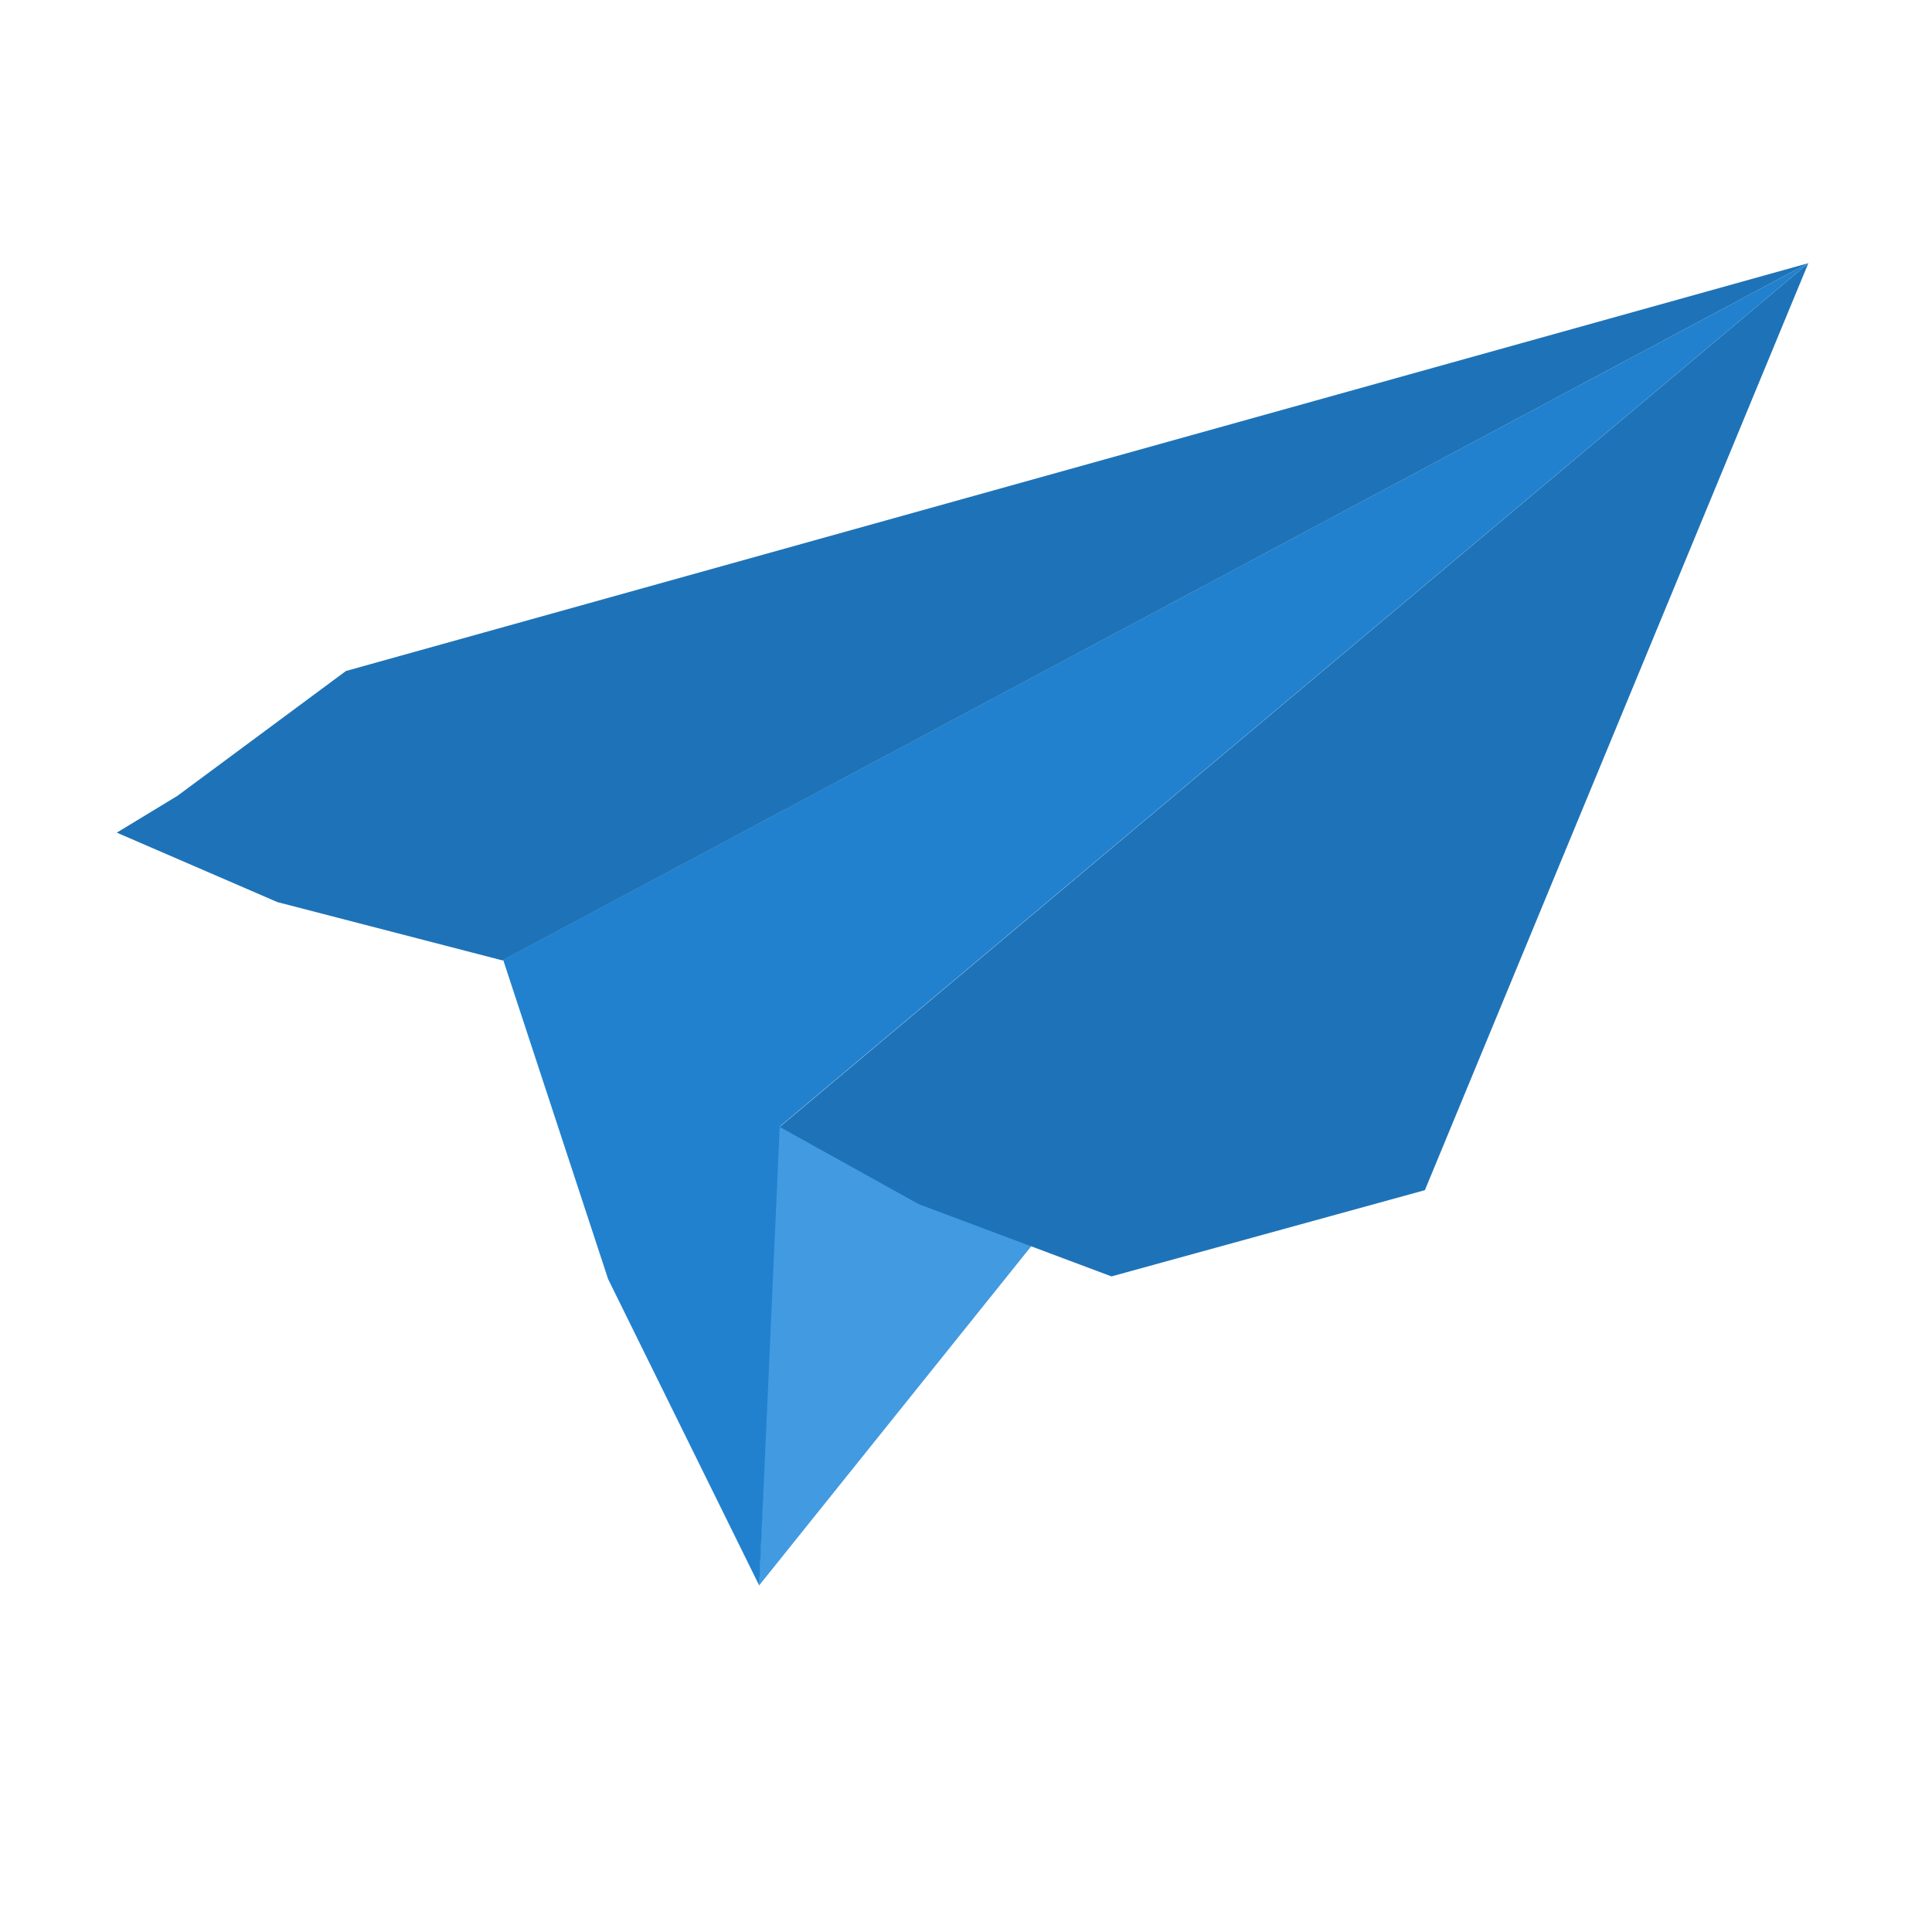
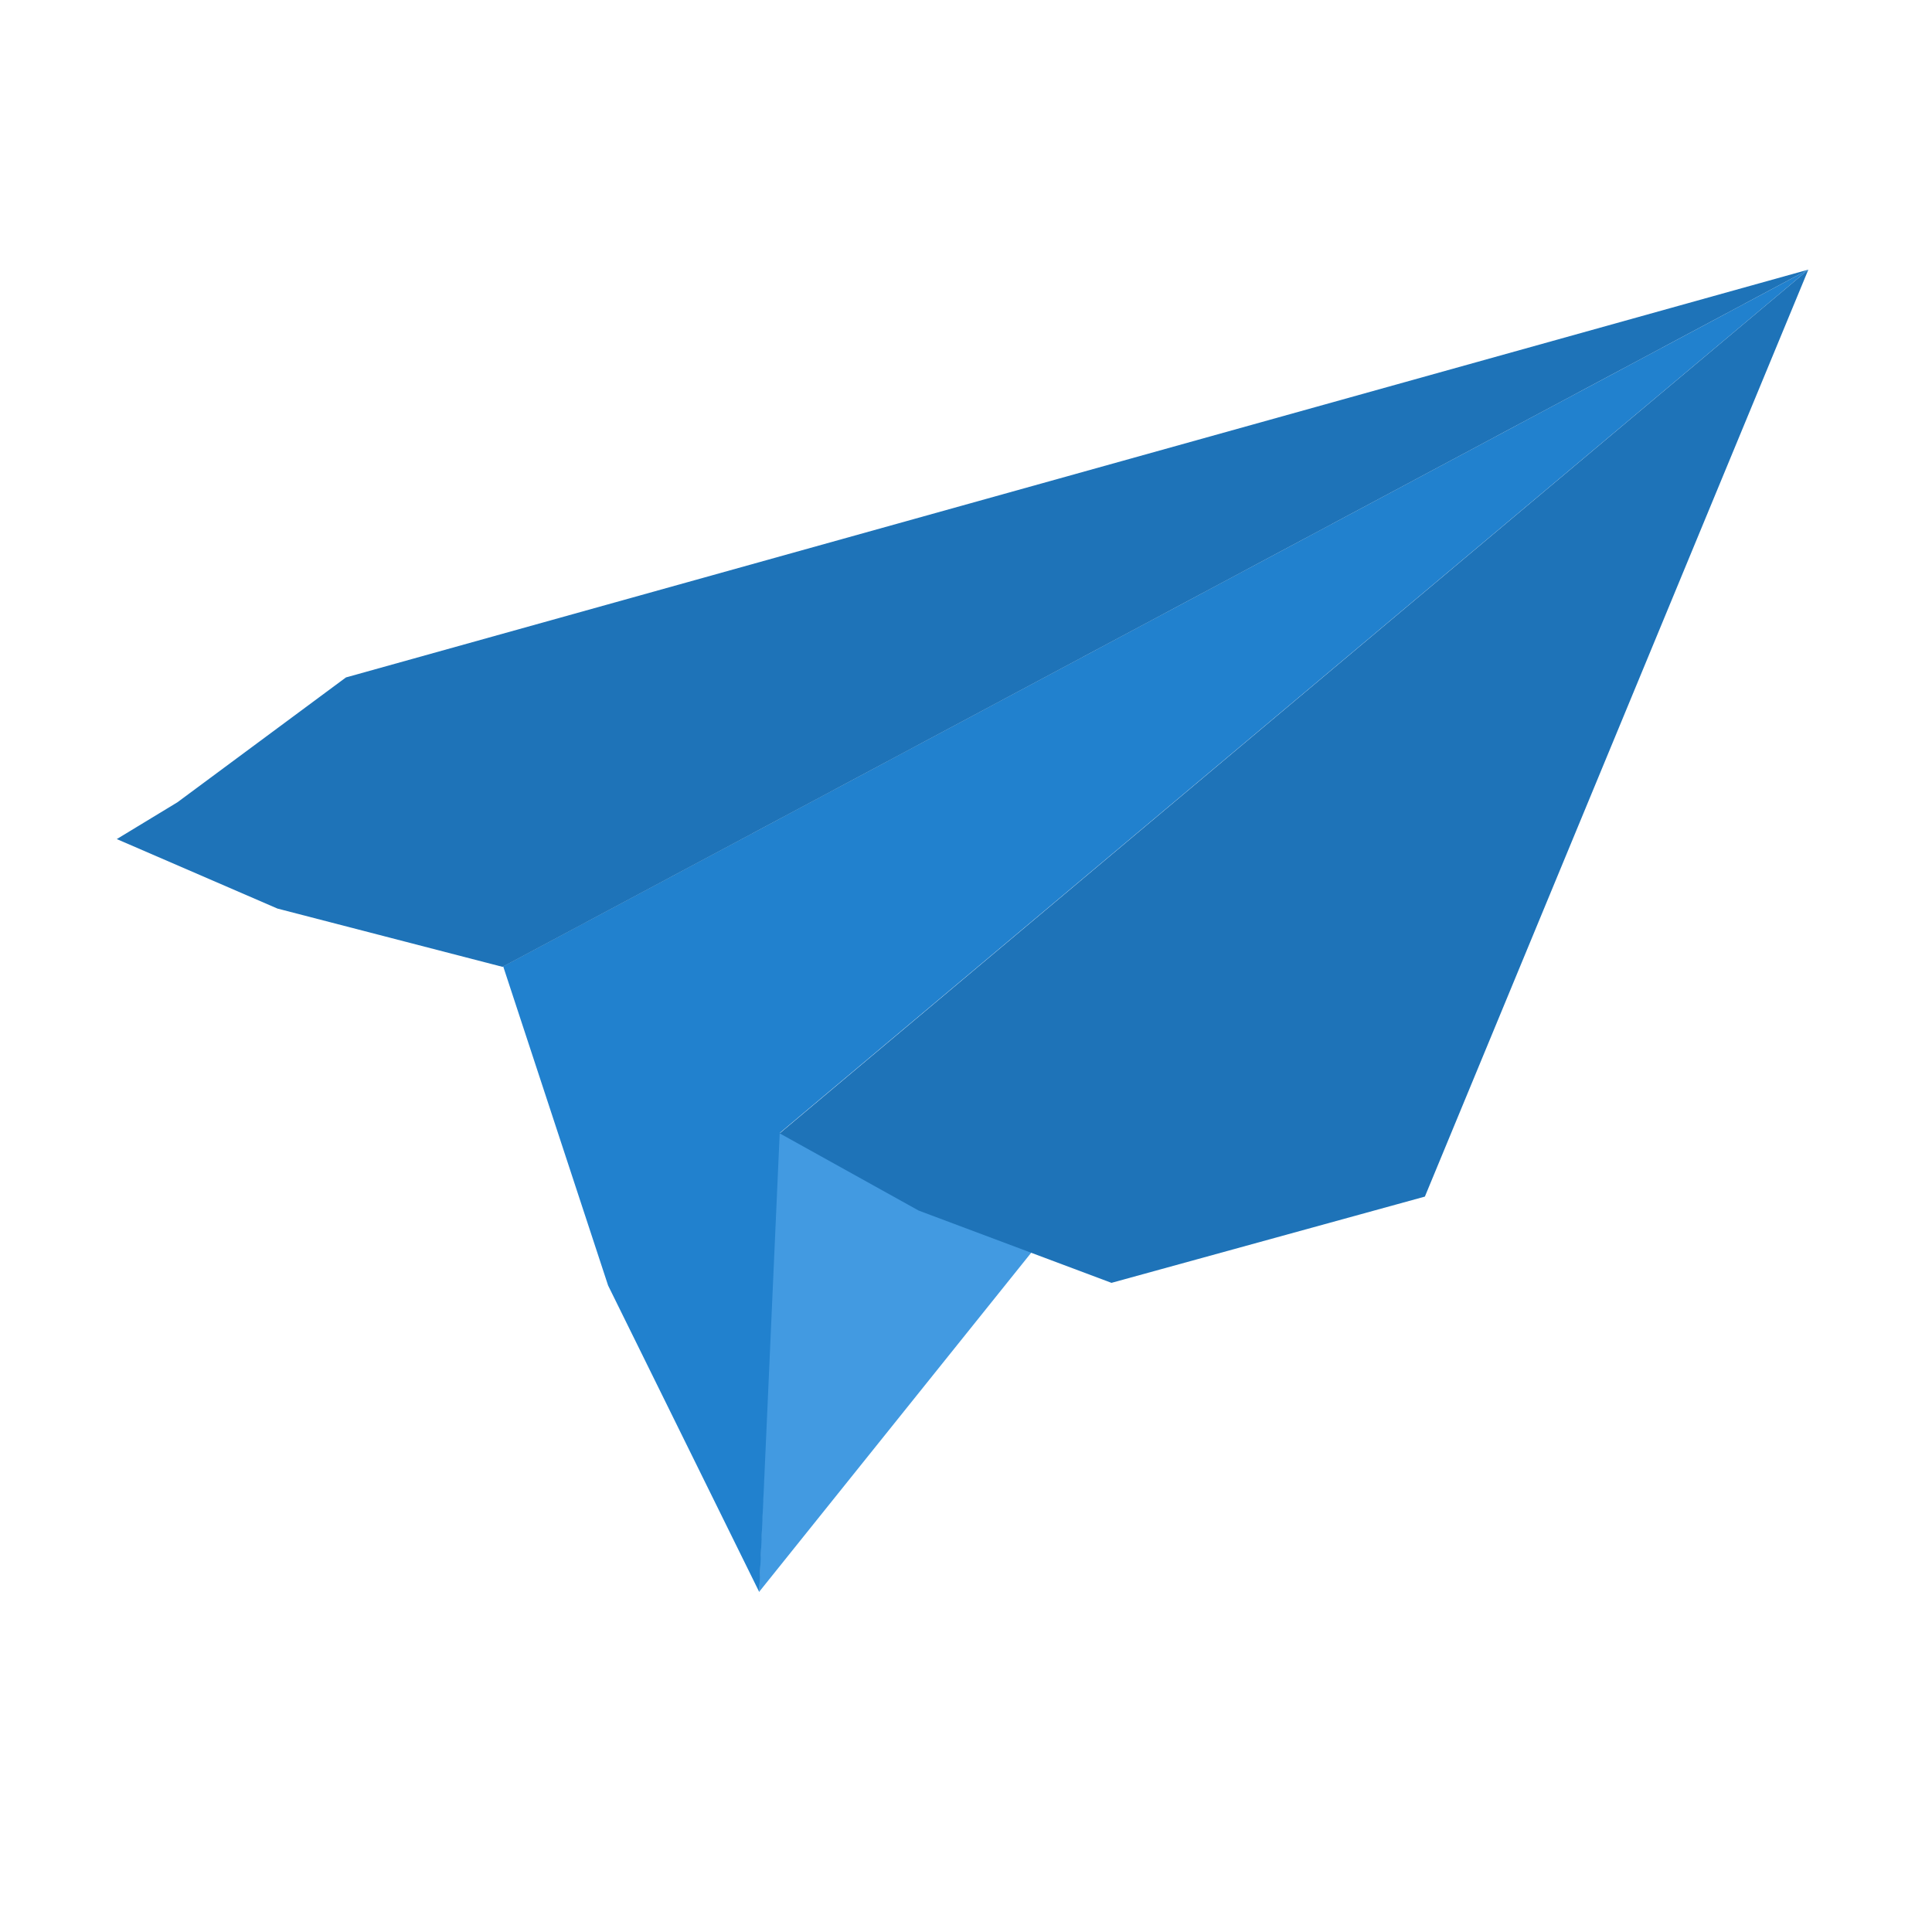
- <svg xmlns="http://www.w3.org/2000/svg" width="300" height="300" viewBox="234 130 150 7">
+ <svg xmlns="http://www.w3.org/2000/svg" width="300" height="300" viewBox="234 130 150 6">
  <g fill="none" fill-rule="evenodd">
    <path fill="#429AE1" d="M294.392 145.867l11.403 5.462 8.872 3.179-21.734 27.092z" />
    <path fill="#2181CE" d="M273.067 133.027L374.4 78.933l-79.864 67.035-1.59 35.632-11.733-23.794z" />
    <path fill="#1E73B8" d="M243.067 123.146l4.708-2.857 13.083-9.693L374.4 78.933l-101.383 54.134-17.475-4.526zM294.533 145.992l10.8 6 14.962 5.608 24.332-6.696 29.773-71.97z" />
  </g>
</svg>
